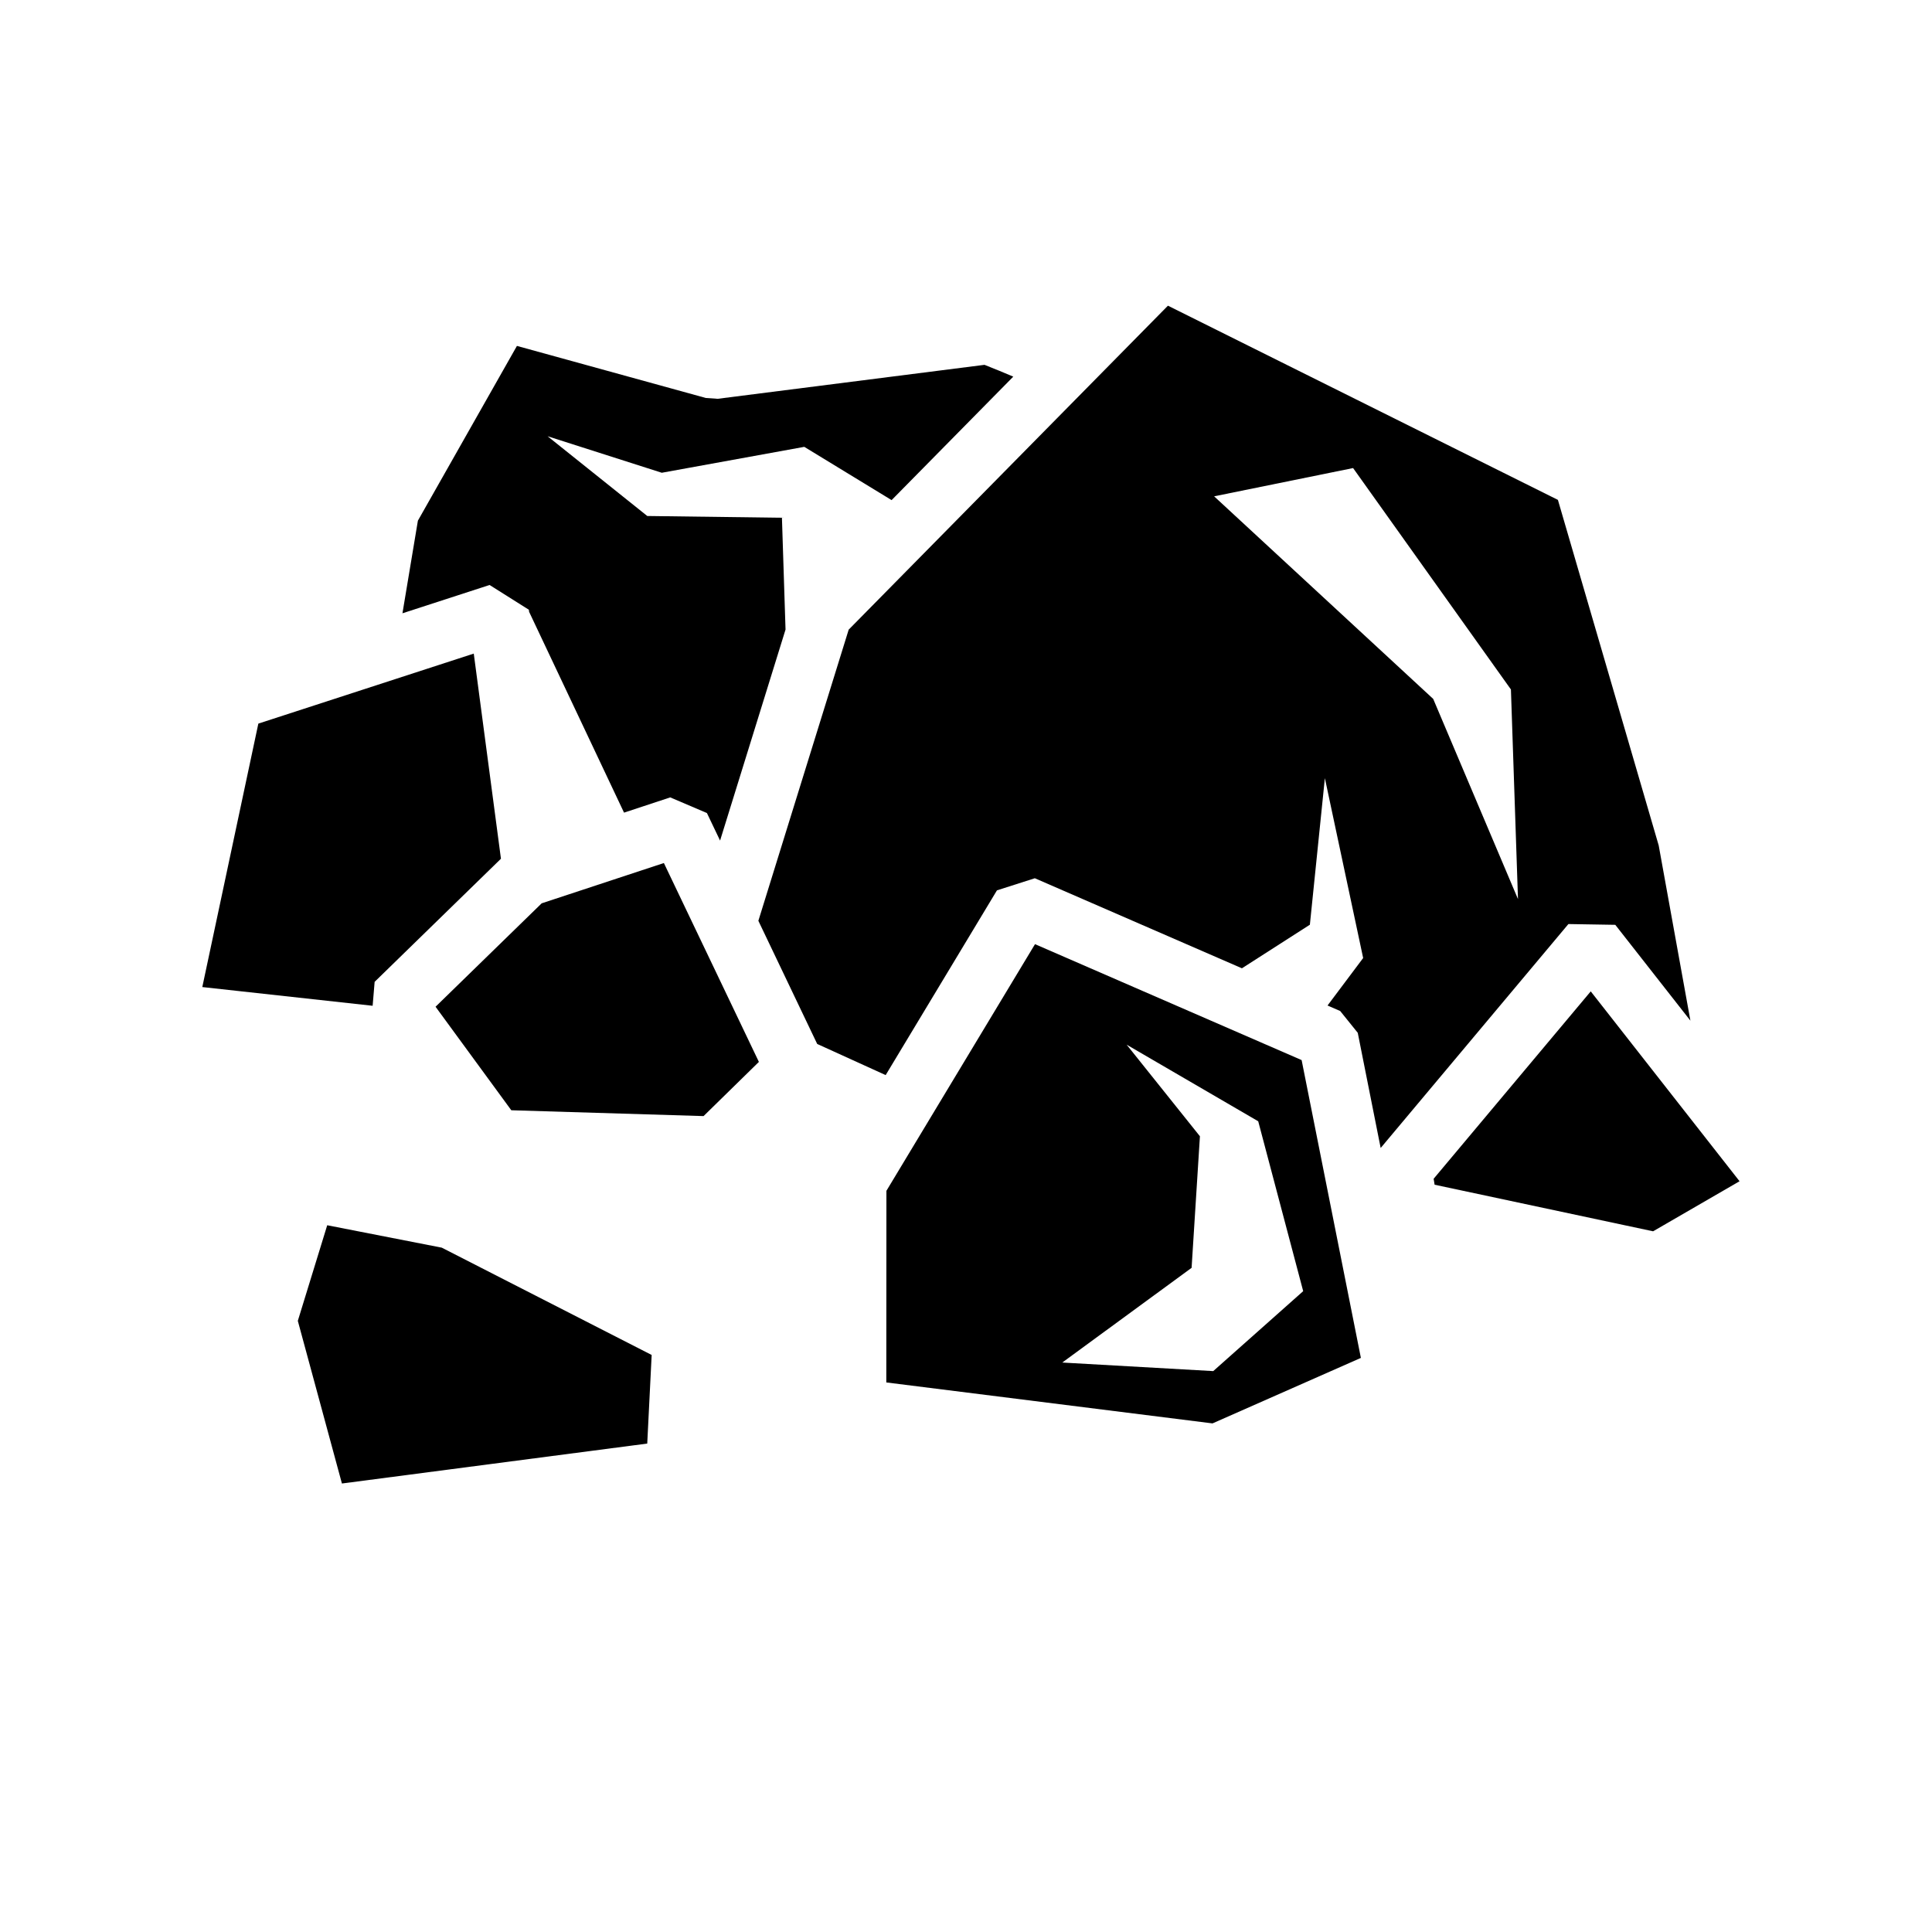
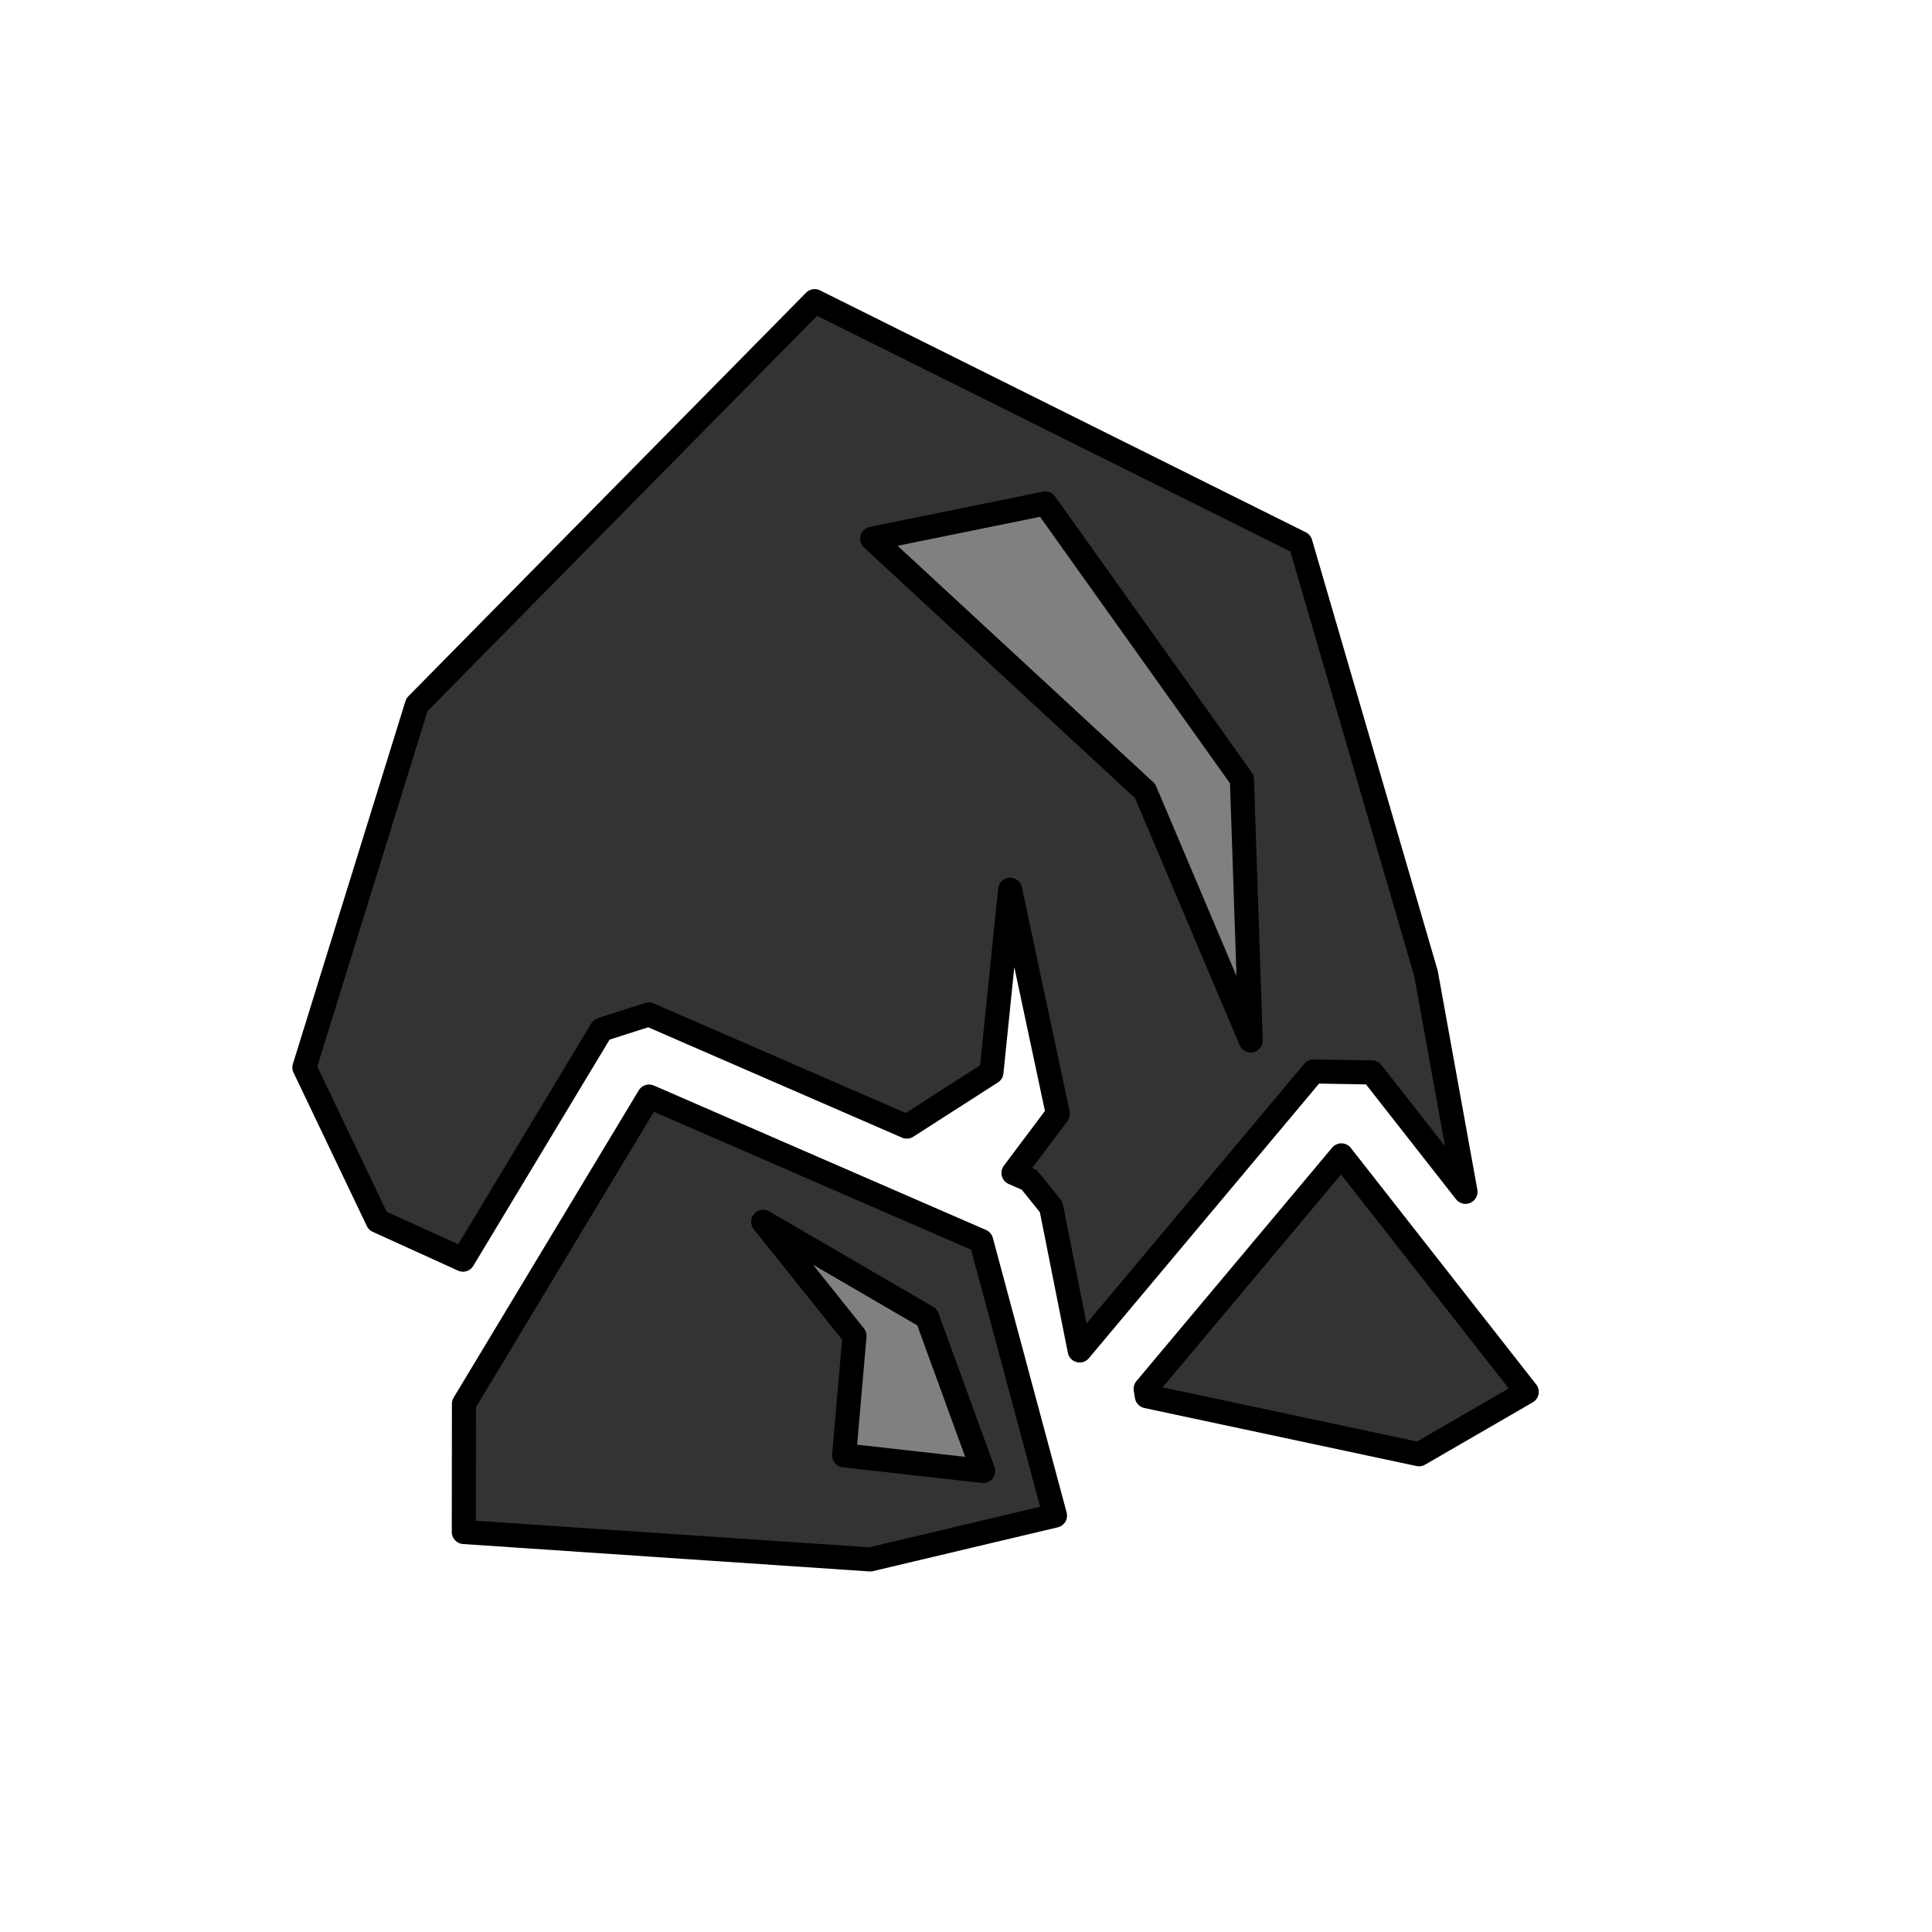
<svg xmlns="http://www.w3.org/2000/svg" width="100" height="100" viewBox="0 0 100 100" id="svg5392" version="1.1">
  <defs id="defs5394" />
  <g id="layer1" transform="translate(0,-952.3622)">
-     <path style="opacity:1;fill:#000000" d="m 60.452,968.185 -16.524,16.767 -4.675,15.07 3.045,6.375 3.544,1.612 5.76,-9.562 1.961,-0.627 10.719,4.661 3.517,-2.256 0.776,-7.586 1.982,9.31 -1.844,2.458 0.655,0.285 0.909,1.128 1.186,5.962 9.717,-11.591 2.427,0.04 3.888,4.96 -1.641,-9.069 -5.217,-17.886 -20.185,-10.052 z m -33.696,2.082 -5.126,9.045 -0.799,4.794 4.51,-1.465 2.032,1.281 0.015,0.11 4.912,10.392 2.391,-0.789 1.899,0.81 0.681,1.425 3.388,-10.922 -0.186,-5.787 -6.97,-0.091 -5.161,-4.128 5.912,1.89 7.376,-1.341 4.519,2.757 6.298,-6.391 c -0.482,-0.205 -0.975,-0.409 -1.489,-0.611 l -13.814,1.758 -0.612,-0.043 -9.774,-2.694 z m 43.28,6.322 8.169,11.46 0.366,10.851 -4.389,-10.363 -11.339,-10.485 7.193,-1.463 z m -45.514,9.603 -11.15,3.624 -2.901,13.636 8.817,0.969 0.103,-1.239 6.538,-6.372 -1.407,-10.617 z m 9.84,10.84 -6.325,2.086 -5.493,5.353 3.921,5.358 9.951,0.302 2.864,-2.805 -4.918,-10.294 z m 19.21,4.199 -7.691,12.767 -0.006,9.919 16.884,2.12 7.68,-3.39 -3.067,-15.415 -13.8,-6 z m 28.764,2.445 -8.131,9.699 0.05,0.308 11.309,2.411 4.475,-2.591 -7.702,-9.827 z m -24.021,2.758 6.81,3.965 2.328,8.793 -4.656,4.138 -7.814,-0.443 6.694,-4.902 0.431,-6.81 -3.793,-4.741 z m -41.378,9.346 -1.522,4.949 2.283,8.419 15.803,-2.067 0.229,-4.586 -10.863,-5.554 -5.929,-1.16 z" clip-path="false" filter="0" id="path8" />
+     <path id="path9308" d="m 30.982,1016.112 12.857,-0.536 c 7.843,8.154 5.549,2.702 6.875,14.464 -4.83,1.514 -6.215,0.38 -10.446,1.339 z" style="opacity:1;fill:#808080;fill-opacity:1;stroke:none;stroke-width:1;stroke-linecap:round;stroke-linejoin:round;stroke-miterlimit:4;stroke-dasharray:none;stroke-dashoffset:0;stroke-opacity:1" />
+     <path style="opacity:1;fill:#808080;fill-opacity:1;stroke:none;stroke-width:1;stroke-linecap:round;stroke-linejoin:round;stroke-miterlimit:4;stroke-dasharray:none;stroke-dashoffset:0;stroke-opacity:1" d="m 43.036,977.184 12.857,-0.536 c 7.843,8.154 12.513,18.774 10.179,30.714 -9.116,-9.201 -18.536,-20.245 -23.036,-1.518 z" id="rect9305" />
+     <path style="opacity:1;fill:#333333;stroke:#000000;stroke-width:1.246;stroke-linejoin:round;stroke-opacity:1" d="m 42.165,967.951 -20.585,20.888 -5.824,18.774 3.793,7.941 4.415,2.008 7.176,-11.912 2.443,-0.781 13.353,5.806 4.381,-2.811 0.967,-9.45 2.47,11.598 -2.297,3.062 0.816,0.355 1.133,1.406 1.477,7.427 12.105,-14.44 3.023,0.05 4.843,6.179 -2.044,-11.298 -6.499,-22.282 -25.145,-12.522 z m 11.94,10.47 10.176,14.277 0.456,13.518 -5.467,-12.91 -14.126,-13.062 z m -20.51,30.699 -9.581,15.904 -0.007,6.635 21.033,1.419 9.567,-2.268 -3.82,-14.215 -17.192,-7.475 z m 35.834,3.045 -10.13,12.083 0.062,0.384 14.088,3.003 5.575,-3.228 -9.595,-12.243 z m -29.925,3.436 8.483,4.94 2.9,7.958 -7.195,-0.808 0.537,-6.184 -4.725,-5.906 z" clip-path="false" filter="0" id="path8" />
+     <path id="path9296" filter="0" clip-path="false" d="m -48.476,968.185 -16.524,16.767 -4.675,15.07 3.045,6.375 3.544,1.612 5.76,-9.562 1.961,-0.627 10.719,4.661 3.517,-2.256 0.776,-7.586 1.982,9.31 -1.844,2.458 0.655,0.285 0.909,1.128 1.186,5.962 9.717,-11.591 2.427,0.04 3.888,4.96 -1.641,-9.069 -5.217,-17.886 -20.185,-10.052 z m -33.696,2.082 -5.126,9.045 -0.799,4.794 4.51,-1.465 2.032,1.281 0.015,0.11 4.912,10.392 2.391,-0.789 1.899,0.81 0.681,1.425 3.388,-10.922 -0.186,-5.787 -6.97,-0.091 -5.161,-4.128 5.912,1.89 7.376,-1.341 4.519,2.757 6.298,-6.391 c -0.482,-0.205 -0.975,-0.409 -1.489,-0.611 l -13.814,1.758 -0.612,-0.043 -9.774,-2.694 z m 43.28,6.322 8.169,11.46 0.366,10.851 -4.389,-10.363 -11.339,-10.485 7.193,-1.463 z m -45.514,9.603 -11.15,3.624 -2.901,13.636 8.817,0.969 0.103,-1.239 6.538,-6.372 -1.407,-10.617 z m 9.84,10.84 -6.325,2.086 -5.493,5.353 3.921,5.358 9.951,0.302 2.864,-2.805 -4.918,-10.294 z m 19.21,4.199 -7.691,12.767 -0.006,9.919 16.884,2.12 7.68,-3.39 -3.067,-15.415 -13.8,-6 z m 28.764,2.445 -8.131,9.699 0.05,0.308 11.309,2.411 4.475,-2.591 -7.702,-9.827 z m -24.021,2.758 6.81,3.965 2.328,8.793 -4.656,4.138 -7.814,-0.443 6.694,-4.902 0.431,-6.81 -3.793,-4.741 z m -41.378,9.346 -1.522,4.949 2.283,8.419 15.803,-2.067 0.229,-4.586 -10.863,-5.554 -5.929,-1.16 z" style="opacity:1;fill:#999999;stroke:#000000;stroke-linejoin:round;stroke-opacity:1" />
  </g>
</svg>
